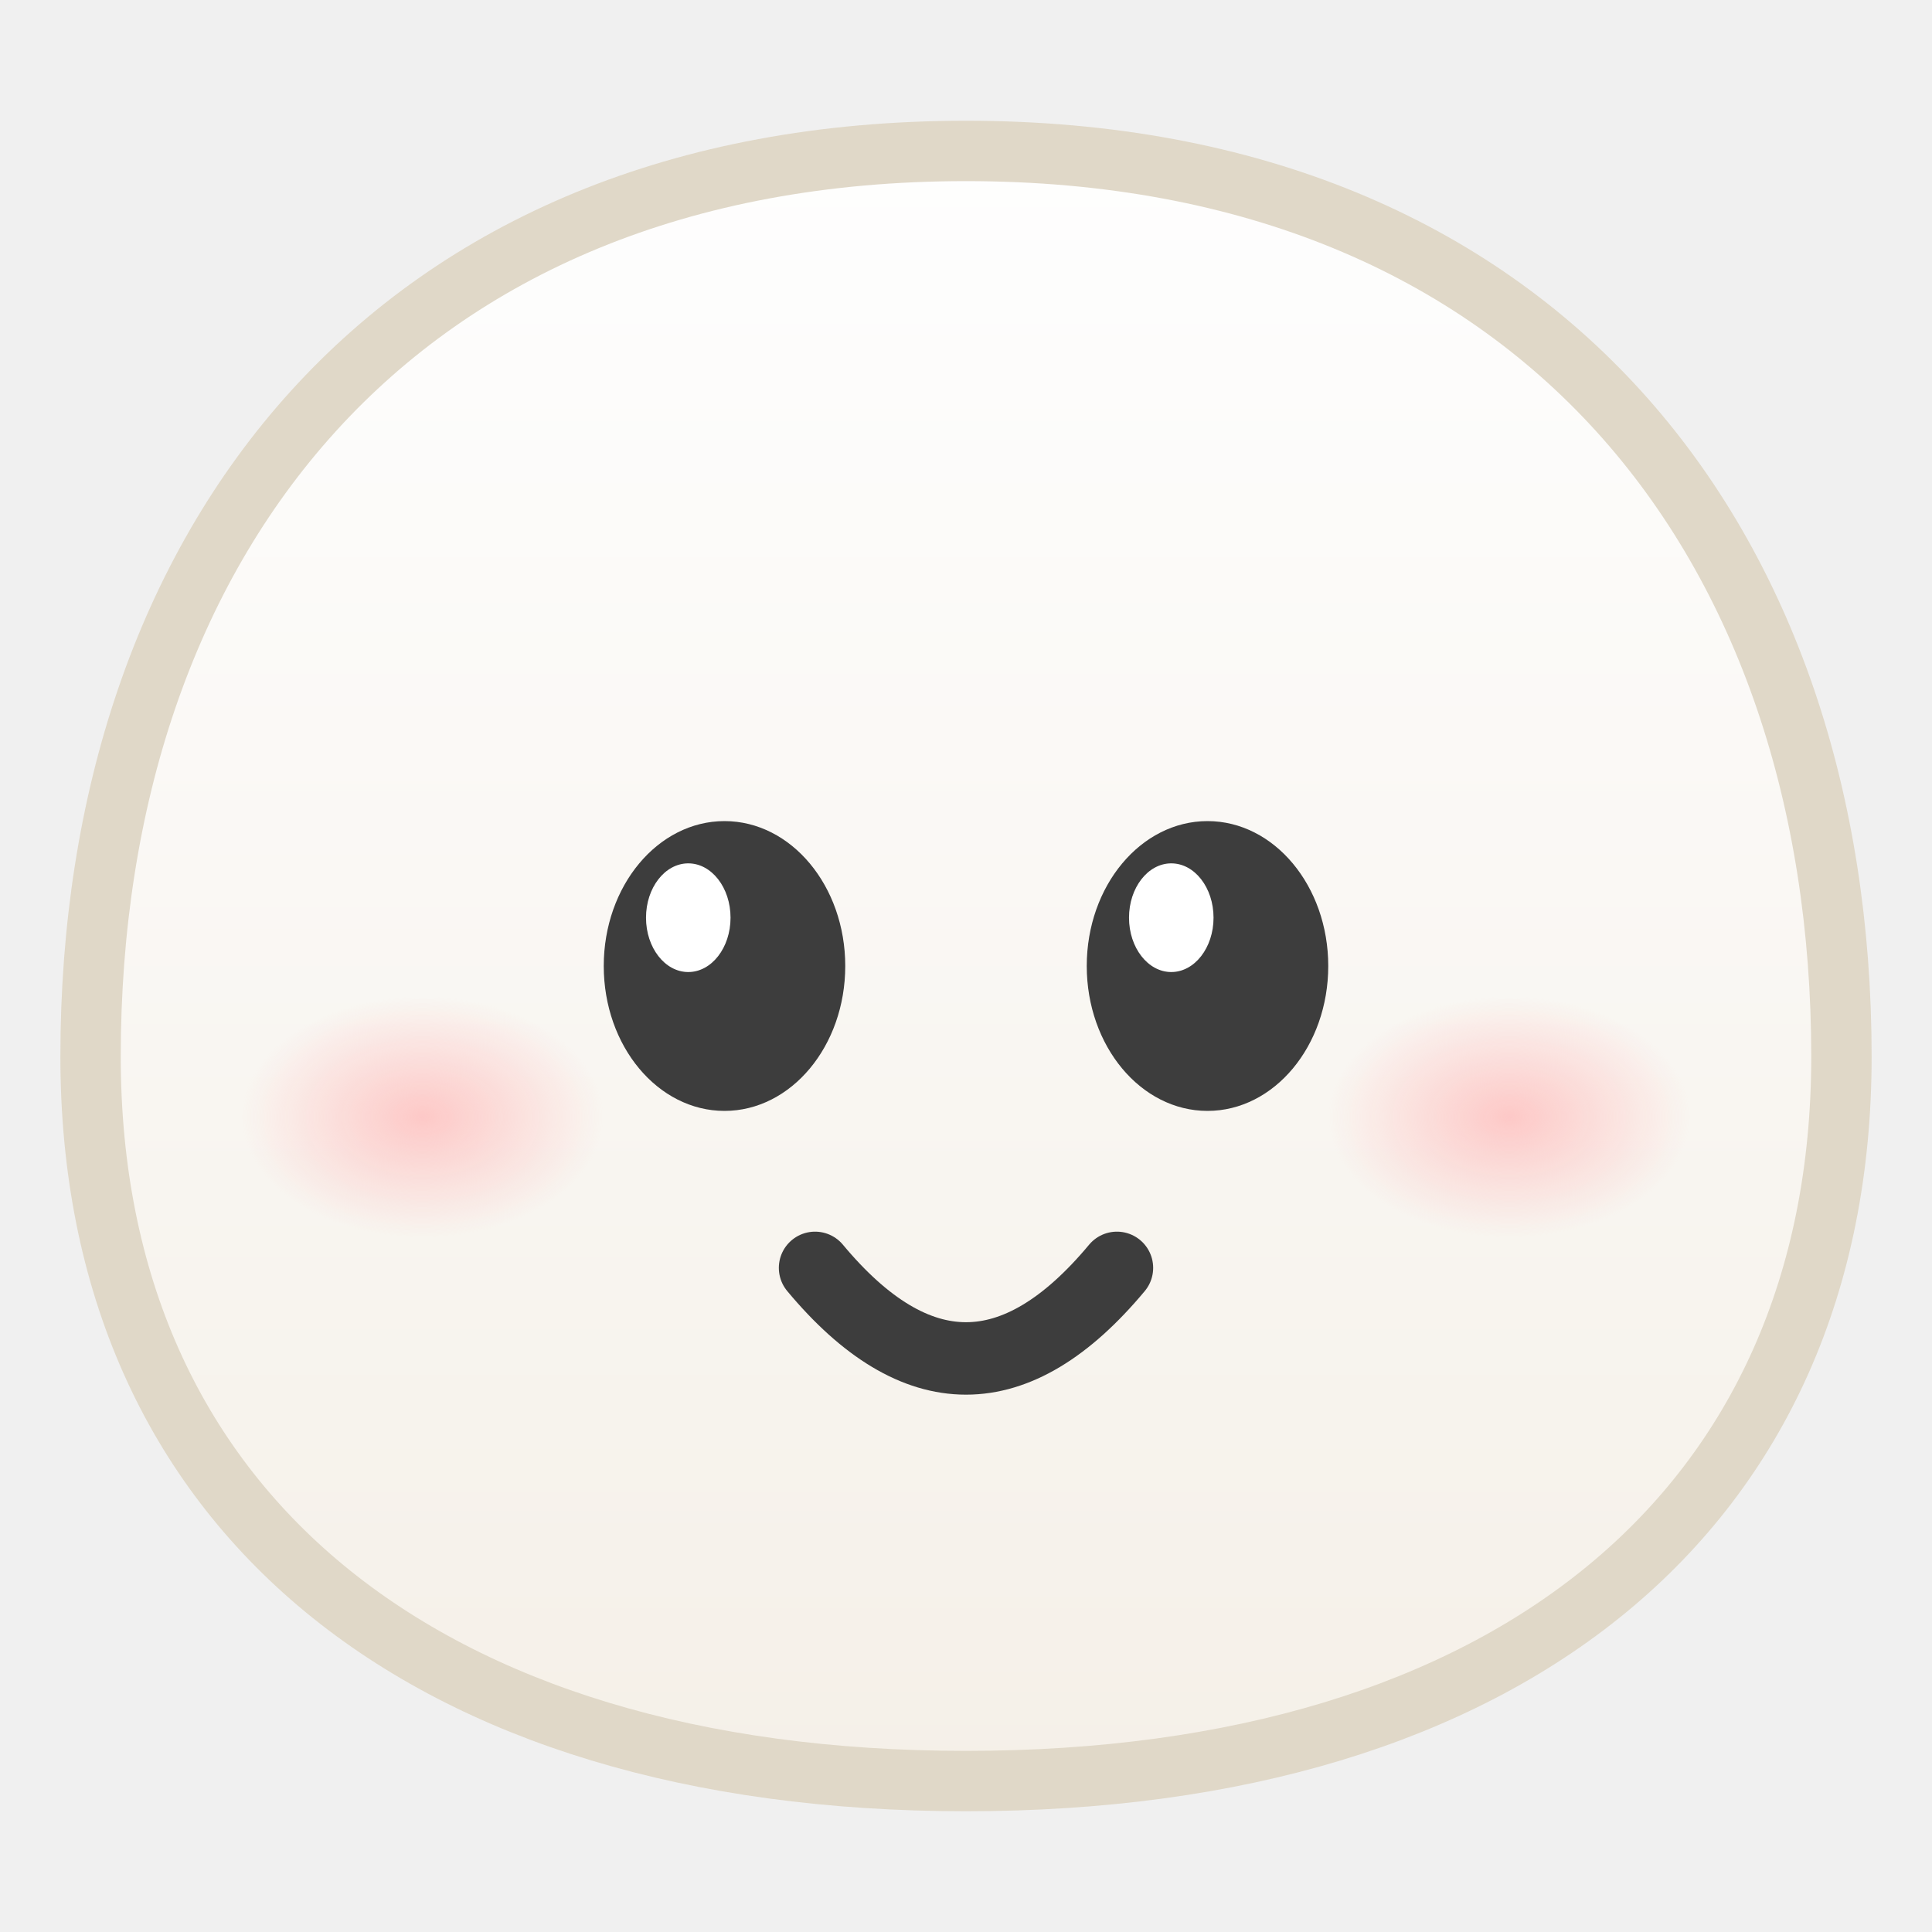
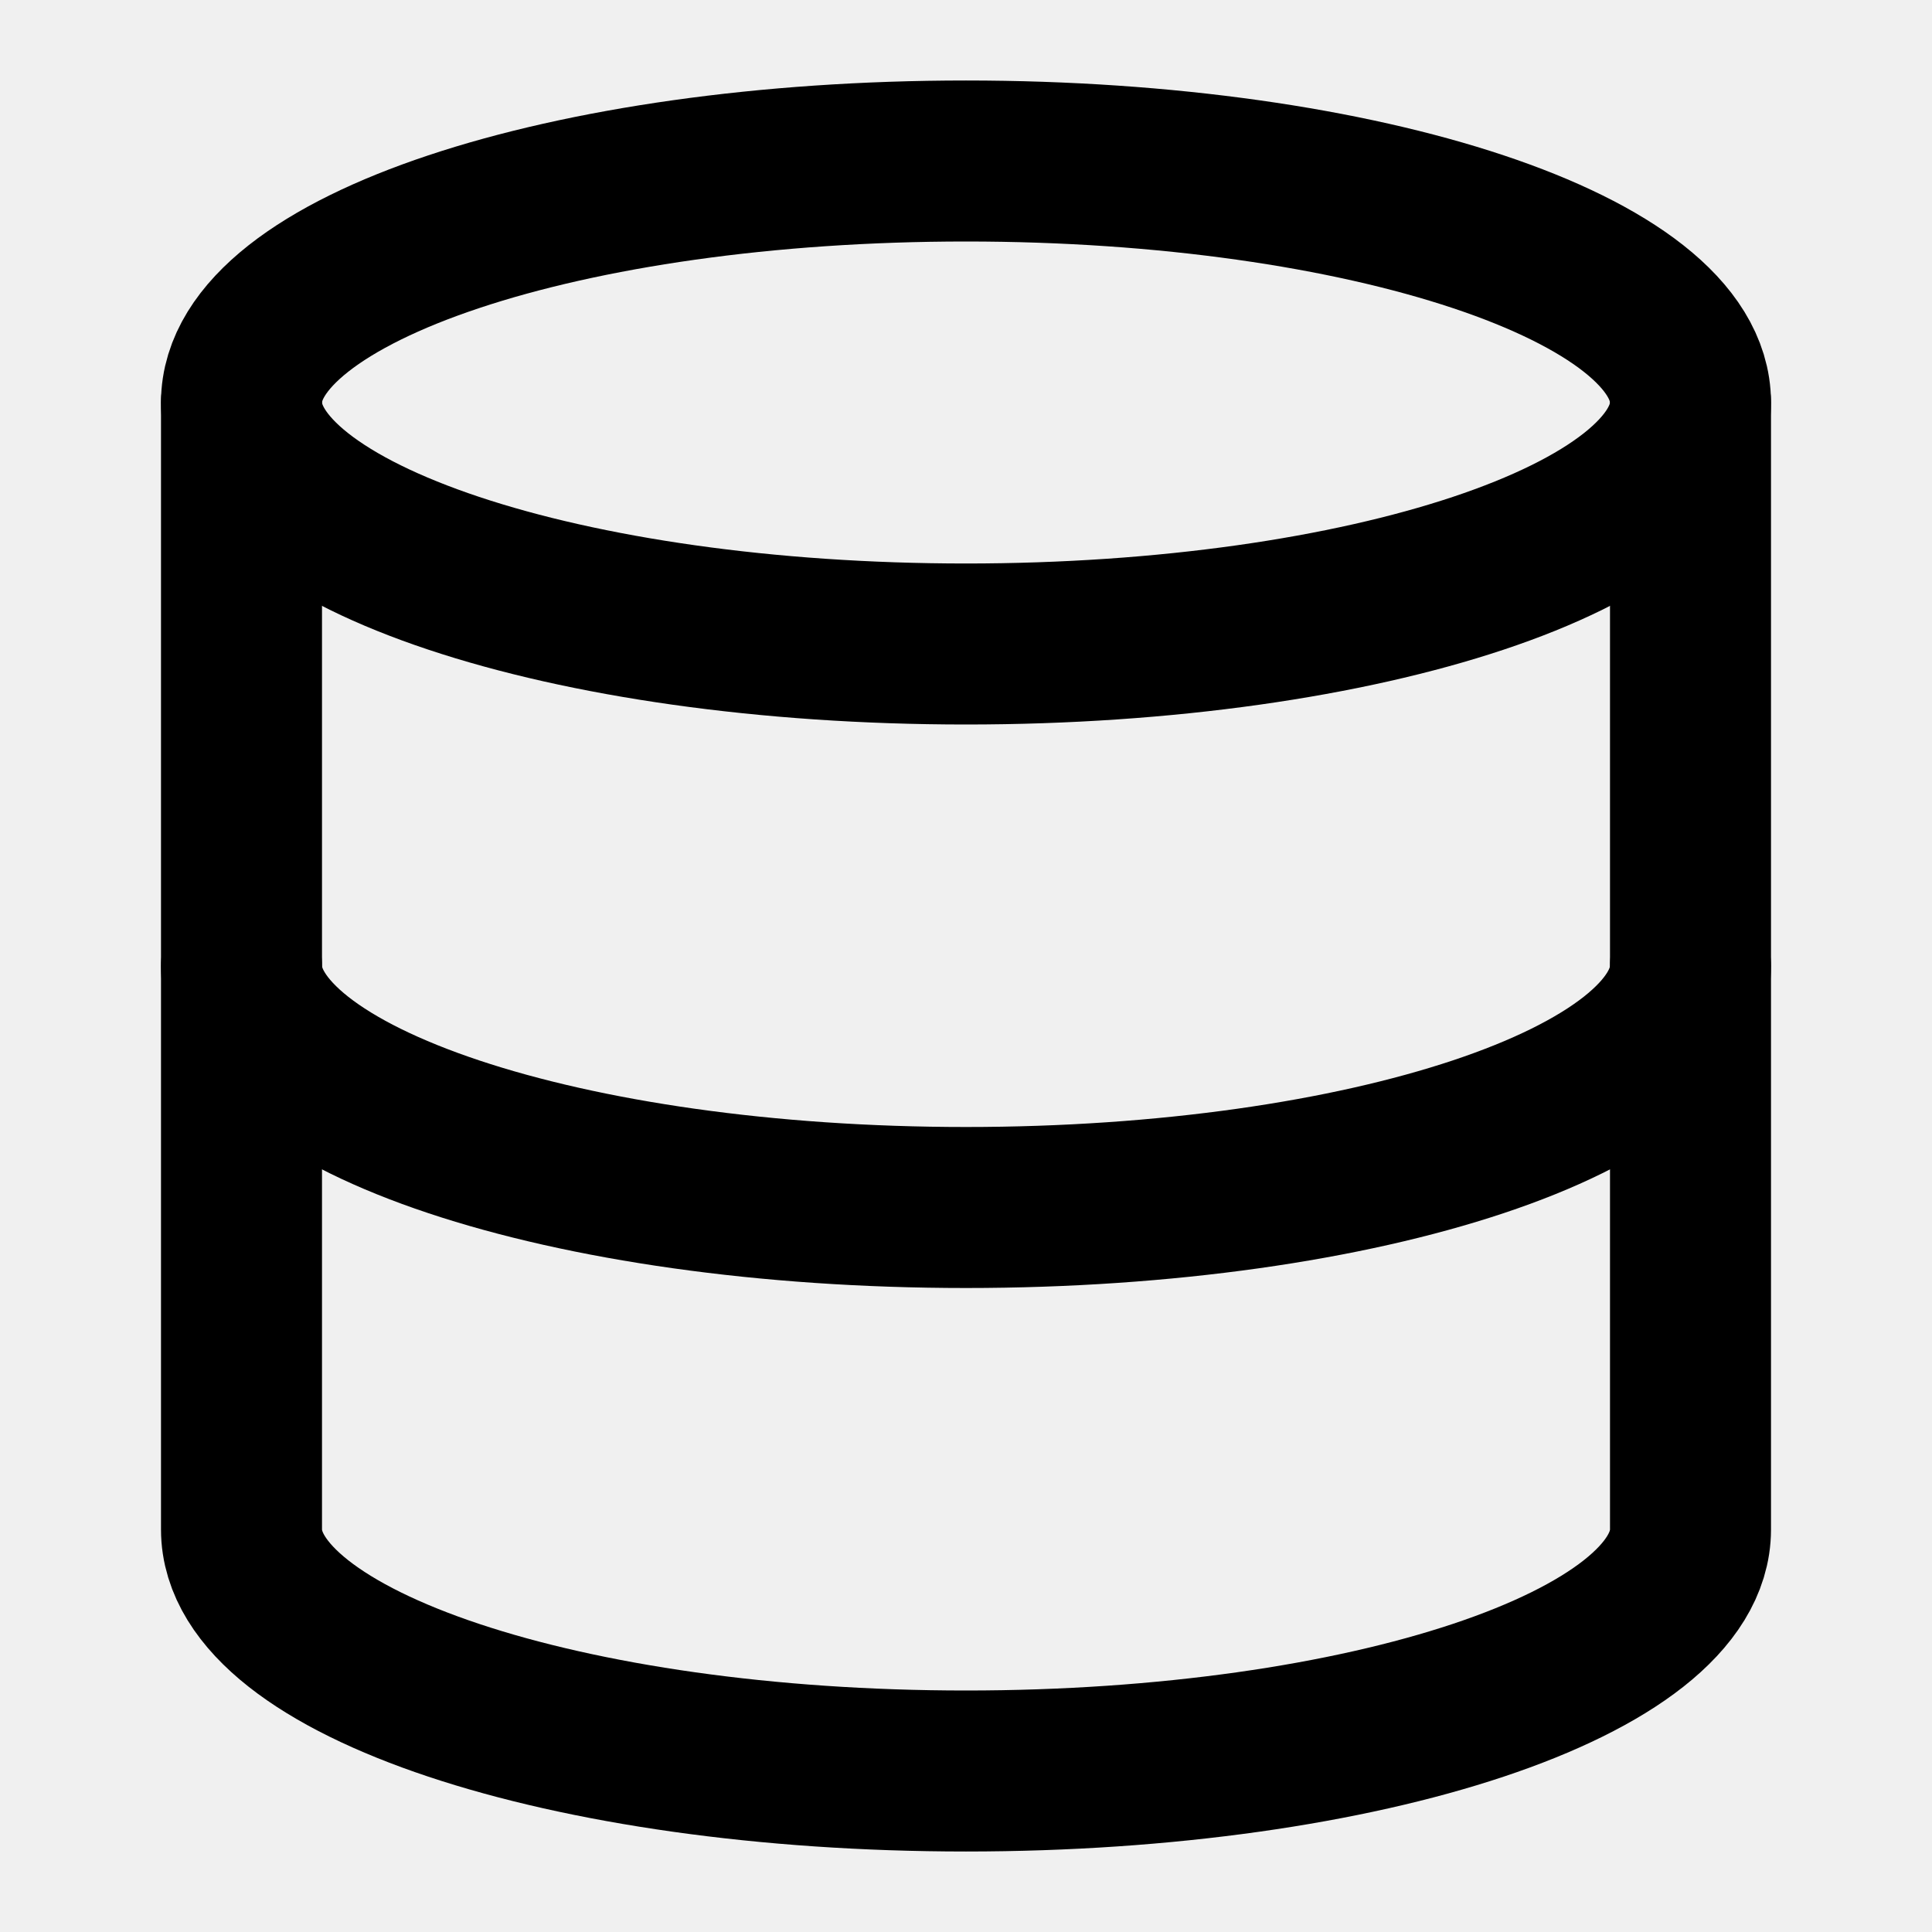
- <svg xmlns="http://www.w3.org/2000/svg" viewBox="0 0 32 32" width="32" height="32">
-   <defs>
-     <linearGradient id="mochiGrad" x1="0%" y1="0%" x2="0%" y2="100%">
-       <stop offset="0%" style="stop-color:#FEFEFE" />
-       <stop offset="100%" style="stop-color:#F5F0E8" />
-     </linearGradient>
-     <radialGradient id="blushGrad">
-       <stop offset="0%" style="stop-color:#FFB5B5; stop-opacity:0.7" />
-       <stop offset="100%" style="stop-color:#FFB5B5; stop-opacity:0" />
-     </radialGradient>
-   </defs>
-   <path d="M16 2.5             C25.5 2.5, 30.5 9, 30.5 17.5            C30.5 25, 25 29.5, 16 29.5            C7 29.5, 1.5 25, 1.5 17.5            C1.5 9, 6.5 2.5, 16 2.5Z" fill="url(#mochiGrad)" stroke="#E0D8C8" stroke-width="1" />
-   <ellipse cx="12" cy="16" rx="2" ry="2.4" fill="#3D3D3D" />
-   <ellipse cx="11.4" cy="15.2" rx="0.7" ry="0.9" fill="#FFFFFF" />
-   <ellipse cx="20" cy="16" rx="2" ry="2.4" fill="#3D3D3D" />
-   <ellipse cx="19.4" cy="15.2" rx="0.7" ry="0.9" fill="#FFFFFF" />
-   <path d="M13.5 21 Q16 24, 18.5 21" fill="none" stroke="#3D3D3D" stroke-width="1.2" stroke-linecap="round" />
-   <ellipse cx="7" cy="18.5" rx="3" ry="2" fill="url(#blushGrad)" />
-   <ellipse cx="25" cy="18.5" rx="3" ry="2" fill="url(#blushGrad)" />
+ <svg xmlns="http://www.w3.org/2000/svg" viewBox="0 0 24 24" fill="none" stroke="currentColor" stroke-width="2" stroke-linecap="round" stroke-linejoin="round">
+   <ellipse cx="12" cy="5" rx="9" ry="3" />
+   <path d="M3 5v14a9 3 0 0 0 18 0V5" />
+   <path d="M3 12a9 3 0 0 0 18 0" />
</svg>
